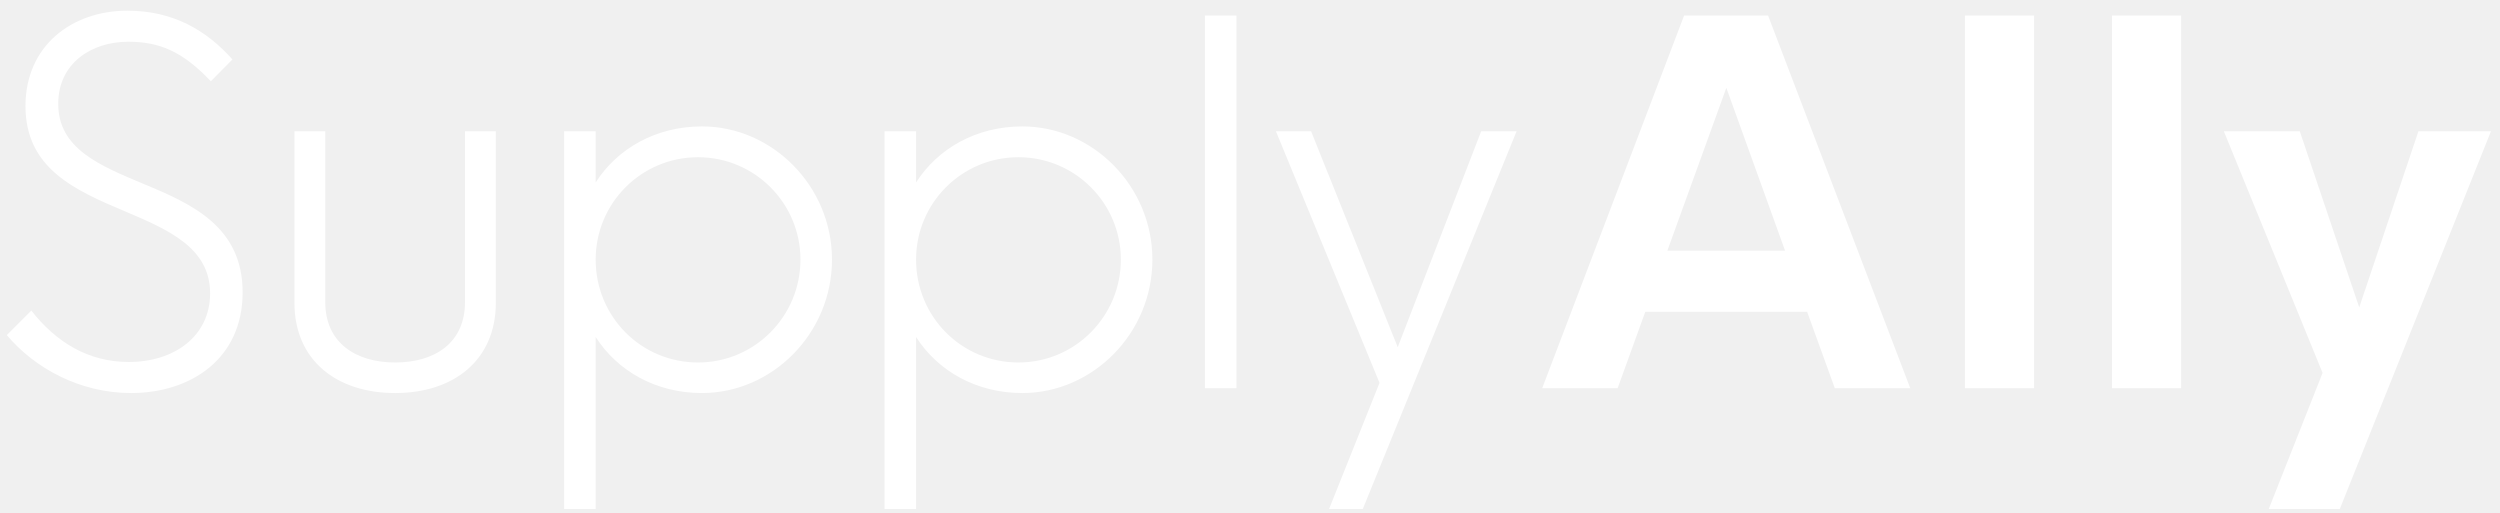
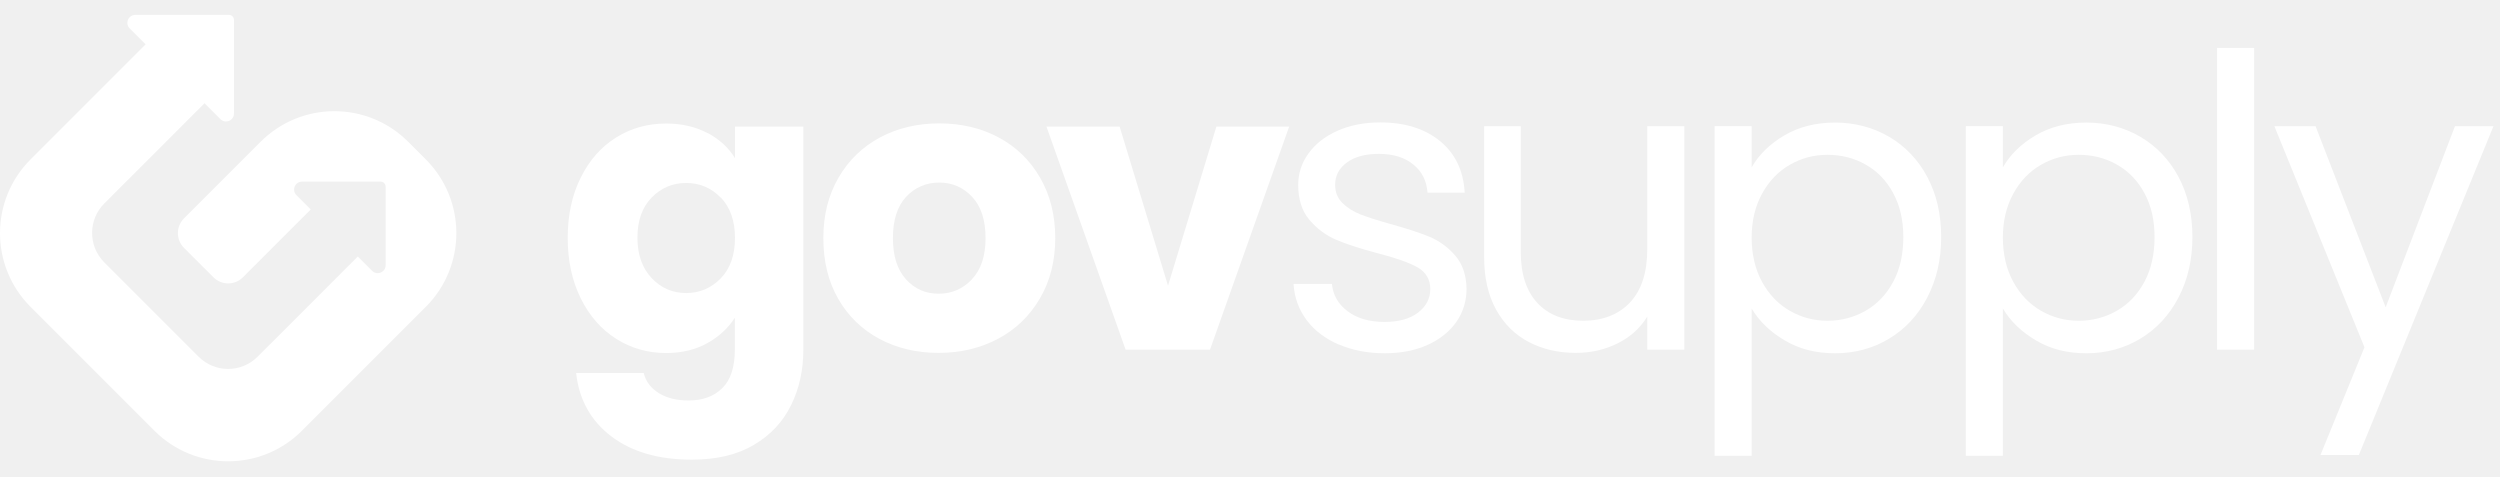
- <svg xmlns="http://www.w3.org/2000/svg" width="161" height="33" viewBox="0 0 161 33" fill="none">
-   <path d="M8.438 25.312C12.266 25.312 15.625 23.125 15.625 18.828C15.625 14.609 12.375 13.141 9.281 11.859C6.453 10.672 3.75 9.594 3.75 6.688C3.75 4.047 5.922 2.688 8.25 2.688C10.234 2.688 11.734 3.281 13.578 5.234L14.969 3.828C13.312 1.969 11.172 0.688 8.203 0.688C4.641 0.688 1.641 2.938 1.641 6.828C1.641 10.828 4.781 12.234 8.047 13.609C10.844 14.797 13.531 15.953 13.531 18.891C13.531 21.641 11.234 23.312 8.297 23.312C5.672 23.312 3.609 22.031 2.016 20L0.438 21.578C2.25 23.734 5.172 25.312 8.438 25.312ZM25.446 25.312C29.227 25.312 31.931 23.188 31.931 19.5V8.453H29.946V19.453C29.946 22.078 28.009 23.344 25.446 23.344C22.915 23.344 20.946 22.078 20.946 19.453V8.453H18.962V19.5C18.962 23.203 21.681 25.312 25.446 25.312ZM36.33 32.781H38.361V21.703C39.752 23.875 42.221 25.312 45.205 25.312C49.736 25.312 53.58 21.469 53.58 16.719C53.58 11.984 49.736 8.141 45.205 8.141C42.221 8.141 39.752 9.578 38.361 11.75V8.453H36.33V32.781ZM44.955 23.344C41.283 23.344 38.361 20.391 38.361 16.719C38.361 13.078 41.299 10.125 44.955 10.125C48.596 10.125 51.549 13.078 51.549 16.719C51.549 20.375 48.596 23.344 44.955 23.344ZM56.964 32.781H58.995V21.703C60.386 23.875 62.854 25.312 65.839 25.312C70.37 25.312 74.214 21.469 74.214 16.719C74.214 11.984 70.37 8.141 65.839 8.141C62.854 8.141 60.386 9.578 58.995 11.75V8.453H56.964V32.781ZM65.589 23.344C61.917 23.344 58.995 20.391 58.995 16.719C58.995 13.078 61.932 10.125 65.589 10.125C69.229 10.125 72.183 13.078 72.183 16.719C72.183 20.375 69.229 23.344 65.589 23.344ZM77.597 25H79.629V1H77.597V25ZM95.388 8.453L90.013 22.359L84.434 8.453H82.169L88.841 24.656L85.591 32.781H87.763L97.669 8.453H95.388ZM118.161 25H123.02L113.864 1H108.457L99.317 25H104.176L105.957 20.078H116.379L118.161 25ZM107.379 16.141L111.176 5.656L114.957 16.141H107.379ZM126.543 25H130.996V1H126.543V25ZM136.012 25H140.465V1H136.012V25ZM155.746 8.453L151.934 19.797L148.106 8.453H143.215L149.574 24.016L146.106 32.781H150.684L160.418 8.453H155.746Z" fill="white" />
+ <svg xmlns="http://www.w3.org/2000/svg" width="168" height="32" viewBox="0 0 168 32" fill="none">
+   <path d="M28.611 20.624L20.291 28.944C17.55 31.685 13.117 31.685 10.376 28.944L2.056 20.624C-0.685 17.883 -0.685 13.45 2.056 10.709L9.785 2.979L8.719 1.914C8.379 1.573 8.621 1 9.095 1H15.383C15.571 1 15.723 1.152 15.723 1.34V7.628C15.723 8.102 15.15 8.344 14.809 8.004L13.744 6.938L7.008 13.673C5.916 14.766 5.916 16.539 7.008 17.632L13.35 23.973C14.442 25.066 16.216 25.066 17.308 23.973L24.044 17.238L25.002 18.196C25.342 18.537 25.916 18.295 25.916 17.82V12.545C25.916 12.357 25.763 12.204 25.575 12.204H20.3C19.825 12.204 19.583 12.778 19.924 13.118L20.882 14.076L16.323 18.635C15.777 19.182 14.89 19.182 14.344 18.635L12.364 16.656C11.818 16.11 11.818 15.223 12.364 14.677L17.514 9.527C20.255 6.786 24.689 6.786 27.429 9.527L28.611 10.709C31.352 13.45 31.352 17.883 28.611 20.624Z" fill="white" />
+   <path d="M47.555 8.937C48.352 9.367 48.97 9.931 49.391 10.63V8.507H53.985V23.473C53.985 24.852 53.717 26.106 53.161 27.226C52.615 28.345 51.782 29.232 50.663 29.895C49.543 30.558 48.155 30.889 46.48 30.889C44.259 30.889 42.459 30.369 41.079 29.322C39.7 28.274 38.912 26.85 38.715 25.067H43.256C43.399 25.64 43.739 26.088 44.277 26.42C44.814 26.751 45.477 26.912 46.265 26.912C47.214 26.912 47.967 26.644 48.531 26.088C49.095 25.542 49.382 24.673 49.382 23.473V21.35C48.934 22.049 48.316 22.622 47.528 23.061C46.74 23.5 45.817 23.724 44.76 23.724C43.524 23.724 42.405 23.401 41.402 22.765C40.398 22.13 39.61 21.225 39.028 20.052C38.446 18.878 38.15 17.526 38.15 15.985C38.15 14.445 38.446 13.092 39.028 11.928C39.61 10.764 40.398 9.868 41.402 9.241C42.405 8.614 43.524 8.301 44.76 8.301C45.817 8.301 46.74 8.516 47.546 8.946L47.555 8.937ZM48.441 13.29C47.806 12.627 47.026 12.295 46.113 12.295C45.199 12.295 44.429 12.627 43.793 13.272C43.157 13.925 42.835 14.83 42.835 15.967C42.835 17.105 43.157 18.018 43.793 18.69C44.429 19.362 45.208 19.693 46.113 19.693C47.017 19.693 47.797 19.362 48.441 18.699C49.077 18.036 49.391 17.132 49.391 15.985C49.391 14.839 49.068 13.934 48.441 13.272V13.29Z" fill="white" />
+   <path d="M59.1 22.774C57.926 22.147 57.004 21.251 56.332 20.087C55.66 18.922 55.329 17.561 55.329 16.003C55.329 14.444 55.669 13.11 56.35 11.936C57.031 10.763 57.962 9.867 59.145 9.231C60.327 8.604 61.652 8.291 63.121 8.291C64.59 8.291 65.916 8.604 67.098 9.231C68.28 9.858 69.212 10.763 69.892 11.936C70.573 13.11 70.913 14.471 70.913 16.003C70.913 17.534 70.564 18.904 69.874 20.069C69.185 21.242 68.244 22.147 67.053 22.774C65.862 23.401 64.536 23.714 63.068 23.714C61.599 23.714 60.273 23.401 59.1 22.774ZM65.307 18.77C65.925 18.125 66.229 17.203 66.229 16.003C66.229 14.802 65.934 13.88 65.334 13.235C64.733 12.59 63.99 12.268 63.121 12.268C62.252 12.268 61.482 12.59 60.891 13.226C60.3 13.862 60.004 14.793 60.004 16.003C60.004 17.212 60.3 18.125 60.882 18.77C61.464 19.415 62.19 19.737 63.077 19.737C63.963 19.737 64.698 19.415 65.316 18.77H65.307Z" fill="white" />
+   <path d="M78.491 19.2L81.742 8.506H86.632L81.312 23.499H75.642L70.322 8.506H75.239L78.491 19.2Z" fill="white" />
+   <path d="M89.972 23.157C89.058 22.763 88.333 22.216 87.805 21.509C87.276 20.801 86.981 19.995 86.927 19.082H89.506C89.578 19.834 89.927 20.443 90.563 20.918C91.19 21.392 92.023 21.634 93.044 21.634C93.993 21.634 94.746 21.428 95.292 21.007C95.838 20.587 96.116 20.058 96.116 19.422C96.116 18.786 95.82 18.276 95.238 17.953C94.656 17.631 93.752 17.317 92.525 17.004C91.414 16.708 90.5 16.413 89.802 16.117C89.103 15.822 88.494 15.365 87.993 14.774C87.491 14.183 87.24 13.403 87.24 12.427C87.24 11.657 87.464 10.958 87.93 10.313C88.387 9.678 89.031 9.167 89.873 8.791C90.715 8.415 91.674 8.227 92.749 8.227C94.414 8.227 95.758 8.648 96.779 9.489C97.8 10.331 98.346 11.478 98.427 12.947H95.928C95.874 12.158 95.561 11.531 94.979 11.057C94.397 10.582 93.635 10.34 92.659 10.34C91.763 10.34 91.047 10.528 90.518 10.914C89.99 11.299 89.721 11.8 89.721 12.418C89.721 12.911 89.882 13.314 90.205 13.636C90.527 13.959 90.93 14.21 91.414 14.406C91.898 14.595 92.569 14.809 93.429 15.051C94.504 15.347 95.382 15.633 96.062 15.911C96.734 16.198 97.316 16.619 97.8 17.183C98.284 17.747 98.534 18.491 98.552 19.404C98.552 20.228 98.328 20.963 97.872 21.625C97.415 22.279 96.77 22.799 95.937 23.175C95.104 23.551 94.146 23.739 93.071 23.739C91.915 23.739 90.885 23.542 89.972 23.148V23.157Z" fill="white" />
+   <path d="M113.187 8.479V23.498H110.697V21.277C110.222 22.047 109.56 22.648 108.709 23.069C107.858 23.498 106.917 23.713 105.896 23.713C104.723 23.713 103.675 23.472 102.744 22.988C101.812 22.504 101.078 21.779 100.54 20.811C100.003 19.844 99.734 18.662 99.734 17.274V8.479H102.197V16.951C102.197 18.429 102.574 19.567 103.317 20.364C104.06 21.161 105.09 21.555 106.389 21.555C107.688 21.555 108.771 21.143 109.542 20.319C110.312 19.495 110.697 18.304 110.697 16.727V8.479H113.187Z" fill="white" />
+   <path d="M119.914 9.096C120.89 8.523 122.028 8.236 123.326 8.236C124.625 8.236 125.87 8.559 126.954 9.195C128.037 9.831 128.897 10.735 129.515 11.891C130.133 13.055 130.447 14.398 130.447 15.93C130.447 17.462 130.133 18.796 129.515 19.987C128.897 21.178 128.037 22.101 126.954 22.755C125.87 23.409 124.652 23.74 123.326 23.74C122.001 23.74 120.917 23.453 119.941 22.88C118.965 22.307 118.221 21.59 117.711 20.731V30.628H115.221V8.478H117.711V11.246C118.203 10.386 118.938 9.669 119.914 9.096ZM127.222 12.974C126.766 12.132 126.148 11.496 125.368 11.058C124.589 10.619 123.738 10.404 122.807 10.404C121.875 10.404 121.051 10.628 120.272 11.075C119.493 11.523 118.875 12.168 118.409 13.019C117.943 13.87 117.711 14.855 117.711 15.966C117.711 17.076 117.943 18.088 118.409 18.939C118.875 19.79 119.493 20.435 120.272 20.883C121.051 21.331 121.893 21.555 122.807 21.555C123.72 21.555 124.589 21.331 125.368 20.883C126.148 20.435 126.766 19.79 127.222 18.939C127.679 18.088 127.903 17.085 127.903 15.939C127.903 14.793 127.679 13.816 127.222 12.983V12.974Z" fill="white" />
+   <path d="M136.797 9.096C137.773 8.523 138.91 8.236 140.209 8.236C141.508 8.236 142.753 8.559 143.836 9.195C144.92 9.831 145.78 10.735 146.398 11.891C147.016 13.055 147.33 14.398 147.33 15.93C147.33 17.462 147.016 18.796 146.398 19.987C145.78 21.178 144.92 22.101 143.836 22.755C142.753 23.409 141.535 23.74 140.209 23.74C138.884 23.74 137.8 23.453 136.824 22.88C135.847 22.307 135.104 21.59 134.593 20.731V30.628H132.104V8.478H134.593V11.246C135.086 10.386 135.82 9.669 136.797 9.096ZM144.105 12.974C143.648 12.132 143.03 11.496 142.251 11.058C141.472 10.619 140.621 10.404 139.69 10.404C138.758 10.404 137.934 10.628 137.155 11.075C136.376 11.523 135.758 12.168 135.292 13.019C134.826 13.87 134.593 14.855 134.593 15.966C134.593 17.076 134.826 18.088 135.292 18.939C135.758 19.79 136.376 20.435 137.155 20.883C137.934 21.331 138.776 21.555 139.69 21.555C140.603 21.555 141.472 21.331 142.251 20.883C143.03 20.435 143.648 19.79 144.105 18.939C144.562 18.088 144.786 17.085 144.786 15.939C144.786 14.793 144.562 13.816 144.105 12.983V12.974Z" fill="white" />
+   <path d="M151.476 3.221V23.498H148.986V3.221H151.476Z" fill="white" />
+   <path d="M167.562 8.479L158.516 30.574H155.937L158.892 23.337L152.838 8.479H155.605L160.317 20.65L164.974 8.479H167.553H167.562Z" fill="white" />
</svg>
